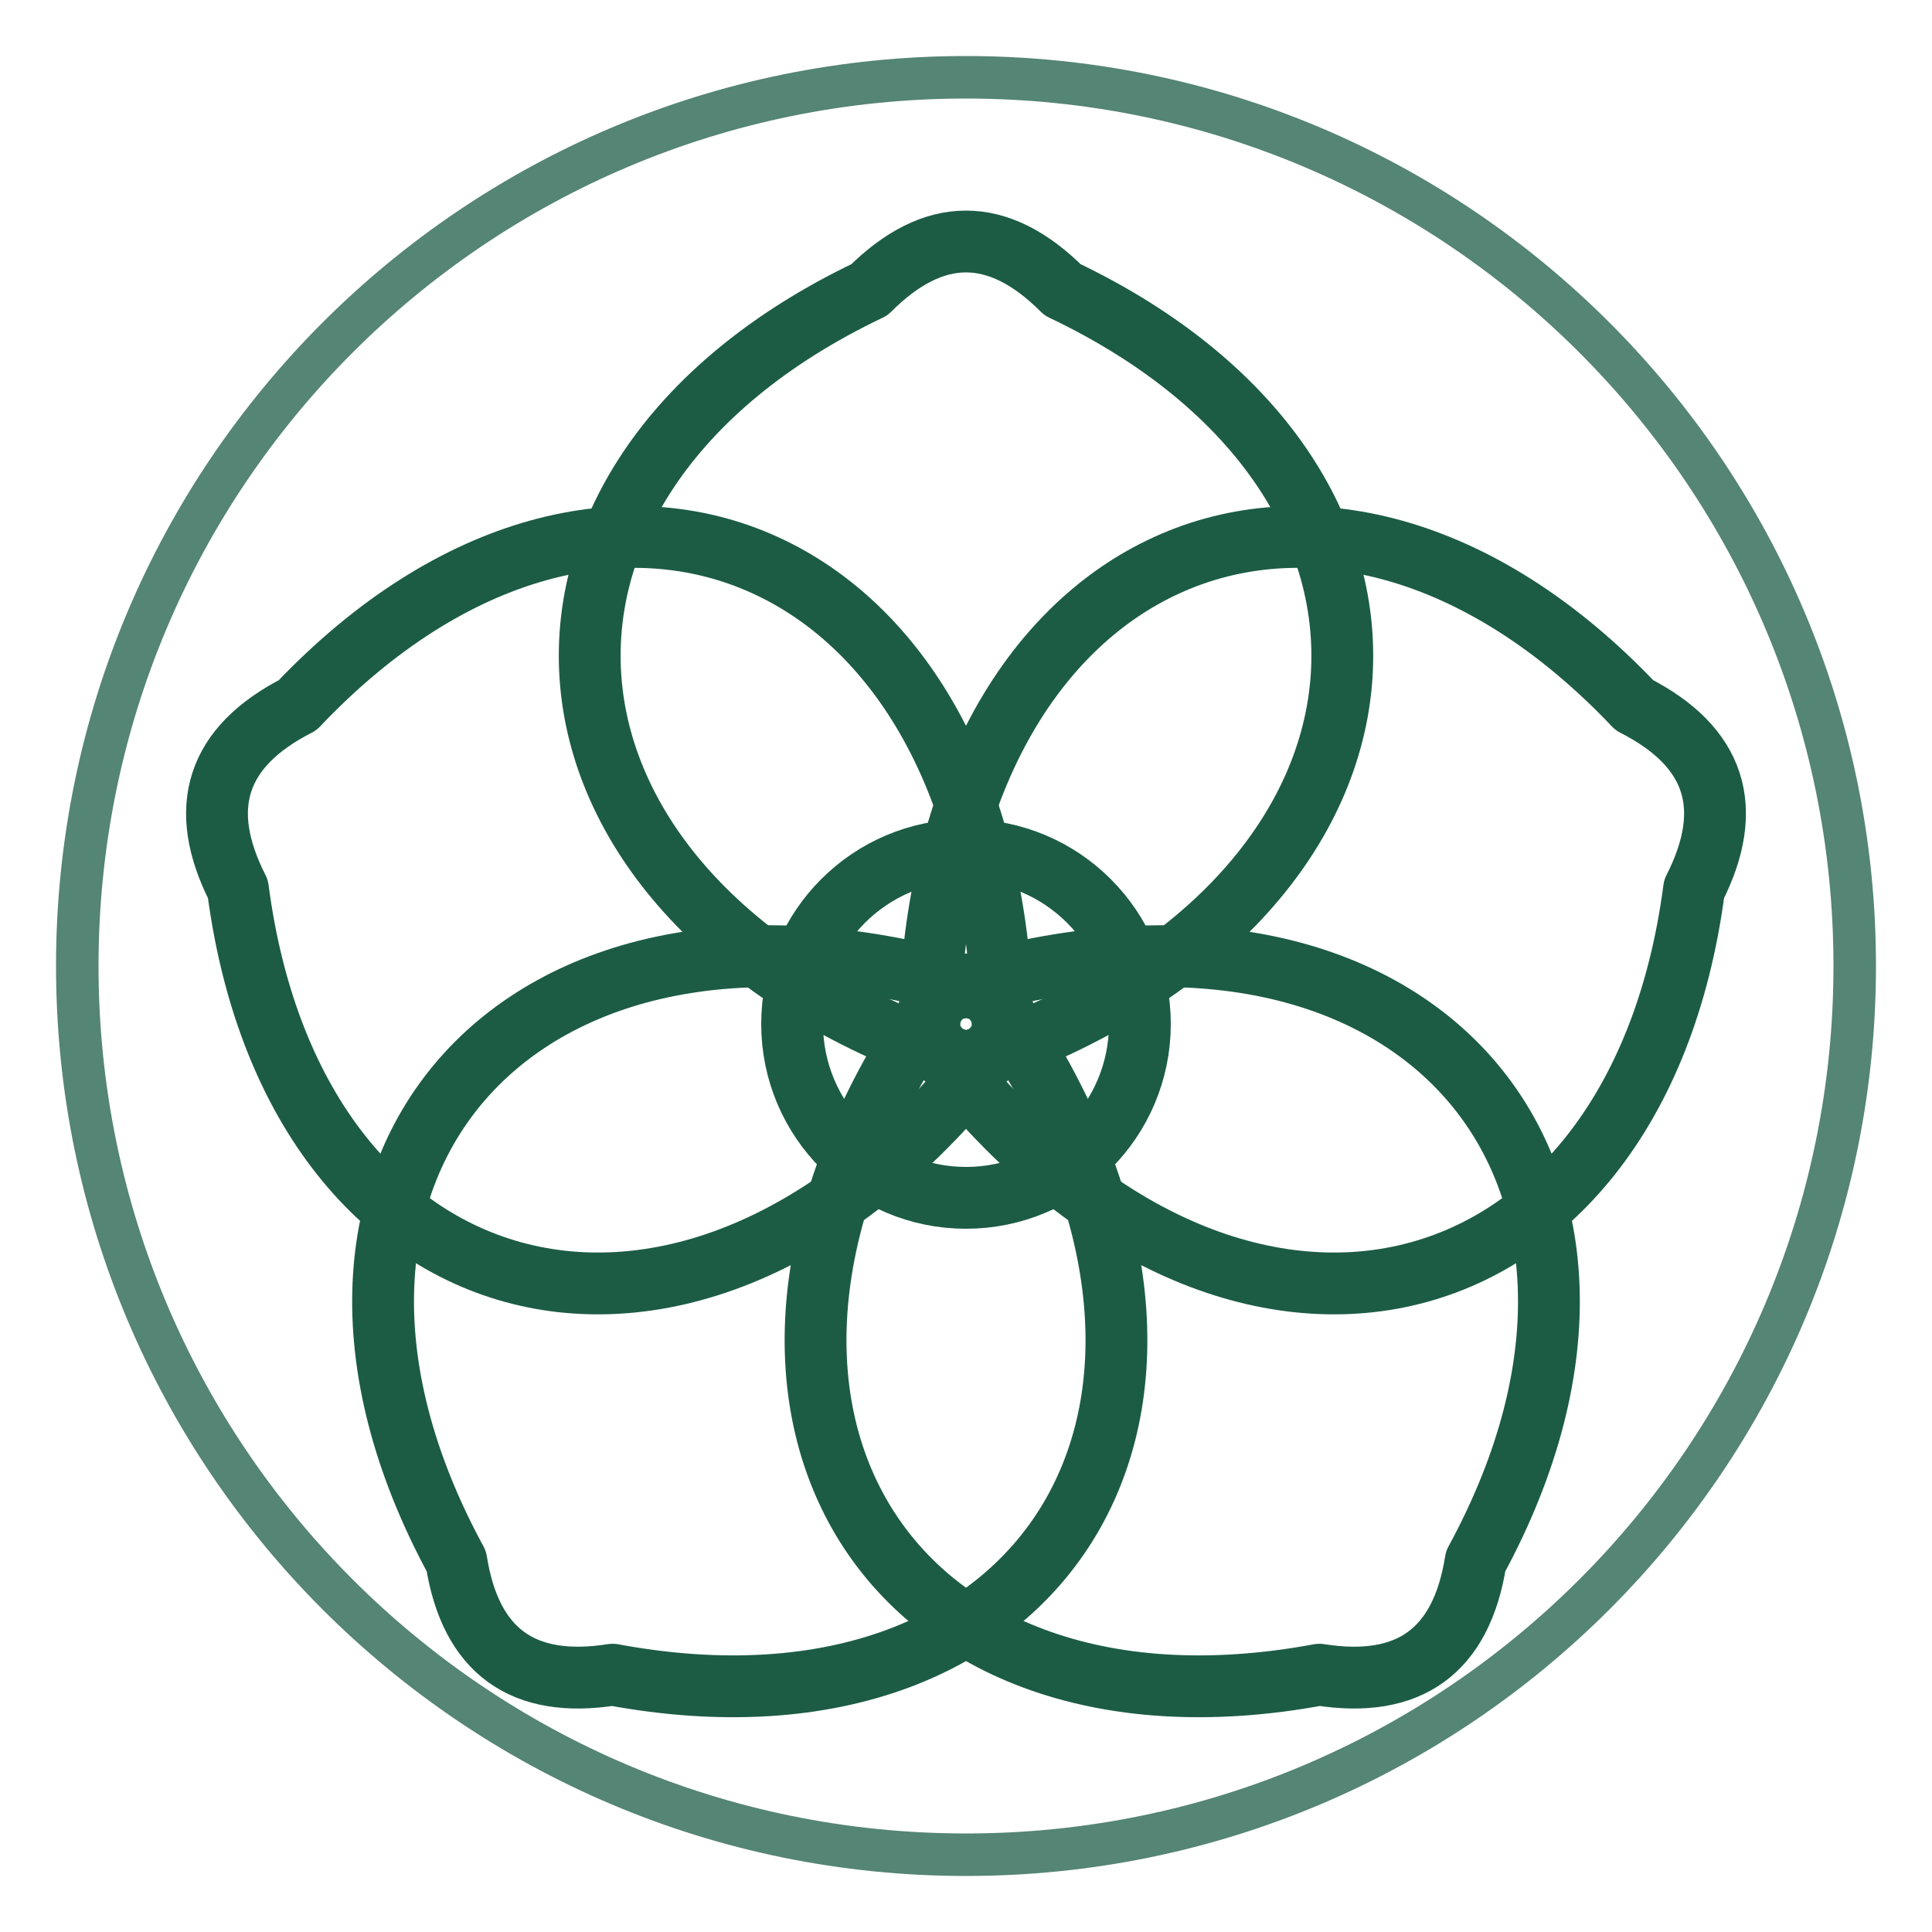
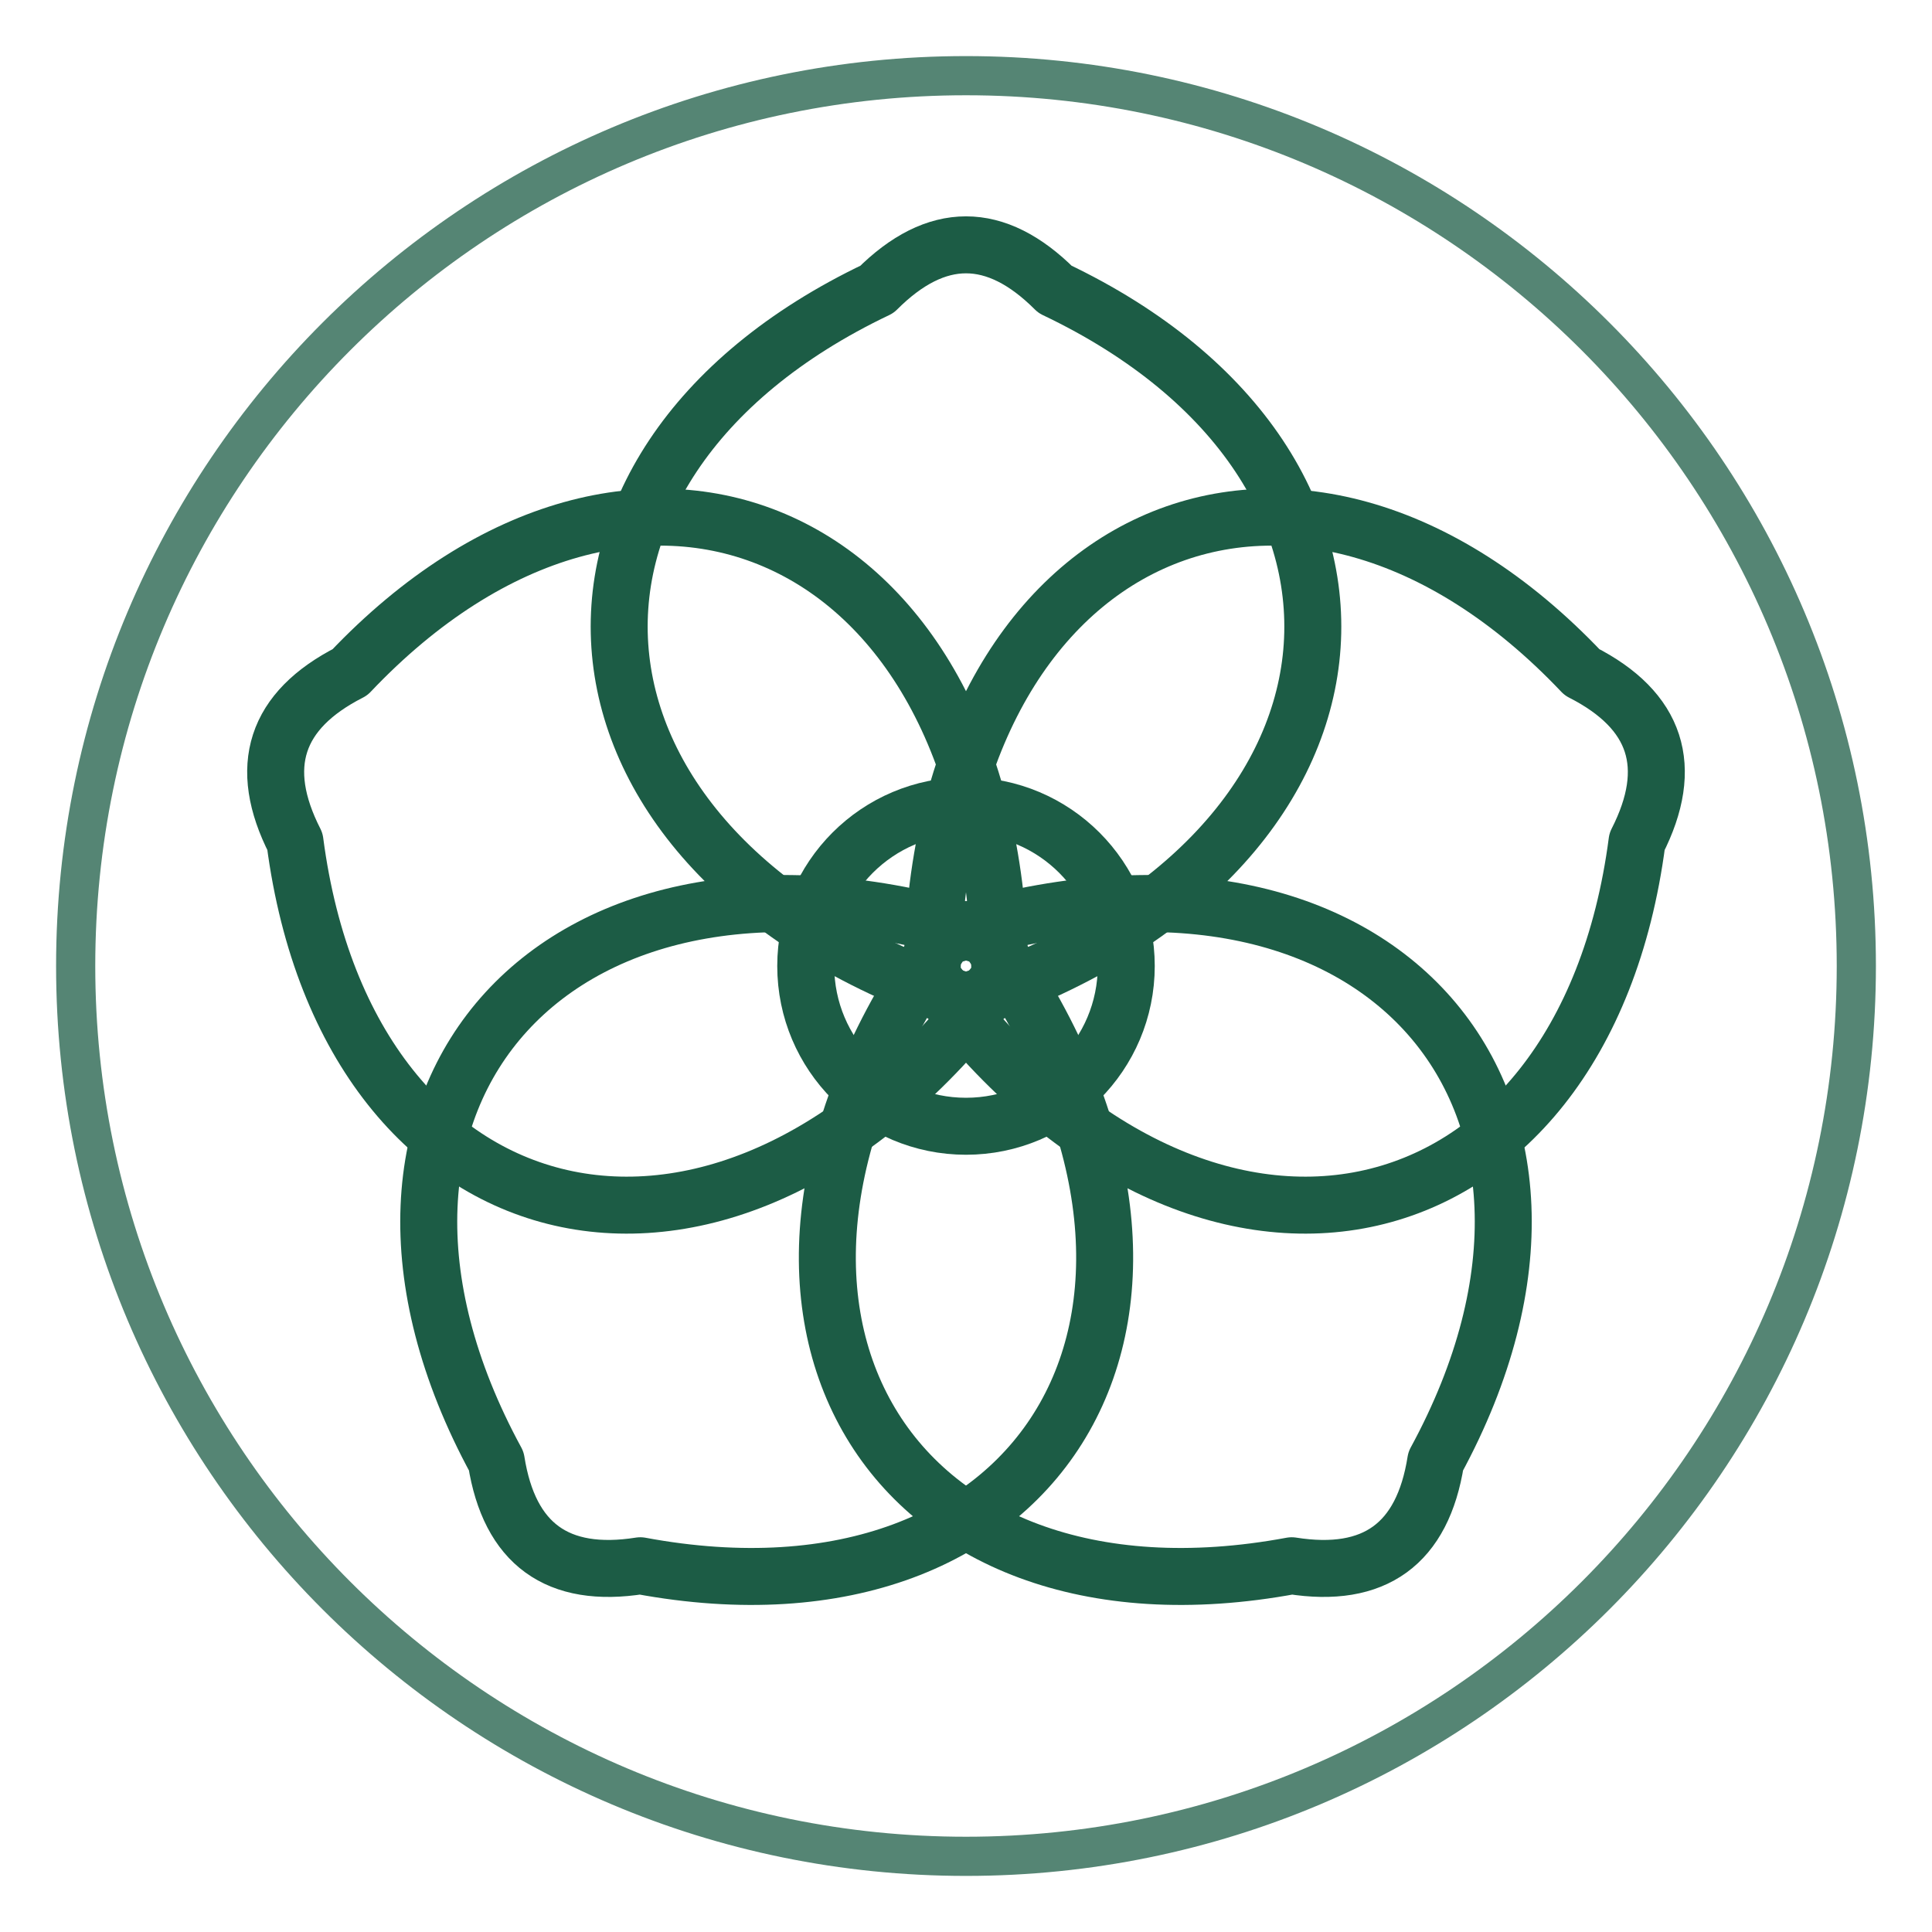
- <svg xmlns="http://www.w3.org/2000/svg" viewBox="0 0 100 100" role="img" aria-label="so-creative">
+ <svg xmlns="http://www.w3.org/2000/svg" viewBox="-4.25 -4.25 108.5 108.5" role="img" aria-label="so-creative">
  <g fill="none" stroke="#1c5c45" stroke-width="3.2" stroke-linejoin="round" stroke-linecap="round">
-     <circle cx="50" cy="50" r="46" stroke-width="2.2" opacity="0.75" />
-     <g transform="translate(0 3)">
-       <path d="M 50 52 C 26 44, 24 22, 45 12 Q 50 7, 55 12 C 76 22, 74 44, 50 52 Z" transform="rotate(0 50 50)" />
-       <path d="M 50 52 C 26 44, 24 22, 45 12 Q 50 7, 55 12 C 76 22, 74 44, 50 52 Z" transform="rotate(72 50 50)" />
-       <path d="M 50 52 C 26 44, 24 22, 45 12 Q 50 7, 55 12 C 76 22, 74 44, 50 52 Z" transform="rotate(144 50 50)" />
-       <path d="M 50 52 C 26 44, 24 22, 45 12 Q 50 7, 55 12 C 76 22, 74 44, 50 52 Z" transform="rotate(216 50 50)" />
-       <path d="M 50 52 C 26 44, 24 22, 45 12 Q 50 7, 55 12 C 76 22, 74 44, 50 52 Z" transform="rotate(288 50 50)" />
-       <circle cx="50" cy="50" r="9" />
-     </g>
+     <circle cx="50" cy="50" r="50" stroke-width="2.2" opacity="0.75" />
+     <path d="M 50 52 C 26 44, 24 22, 45 12 Q 50 7, 55 12 C 76 22, 74 44, 50 52 Z" transform="rotate(0 50 50)" />
+     <path d="M 50 52 C 26 44, 24 22, 45 12 Q 50 7, 55 12 C 76 22, 74 44, 50 52 Z" transform="rotate(72 50 50)" />
+     <path d="M 50 52 C 26 44, 24 22, 45 12 Q 50 7, 55 12 C 76 22, 74 44, 50 52 Z" transform="rotate(144 50 50)" />
+     <path d="M 50 52 C 26 44, 24 22, 45 12 Q 50 7, 55 12 C 76 22, 74 44, 50 52 Z" transform="rotate(216 50 50)" />
+     <path d="M 50 52 C 26 44, 24 22, 45 12 Q 50 7, 55 12 C 76 22, 74 44, 50 52 Z" transform="rotate(288 50 50)" />
+     <circle cx="50" cy="50" r="9" />
  </g>
</svg>
